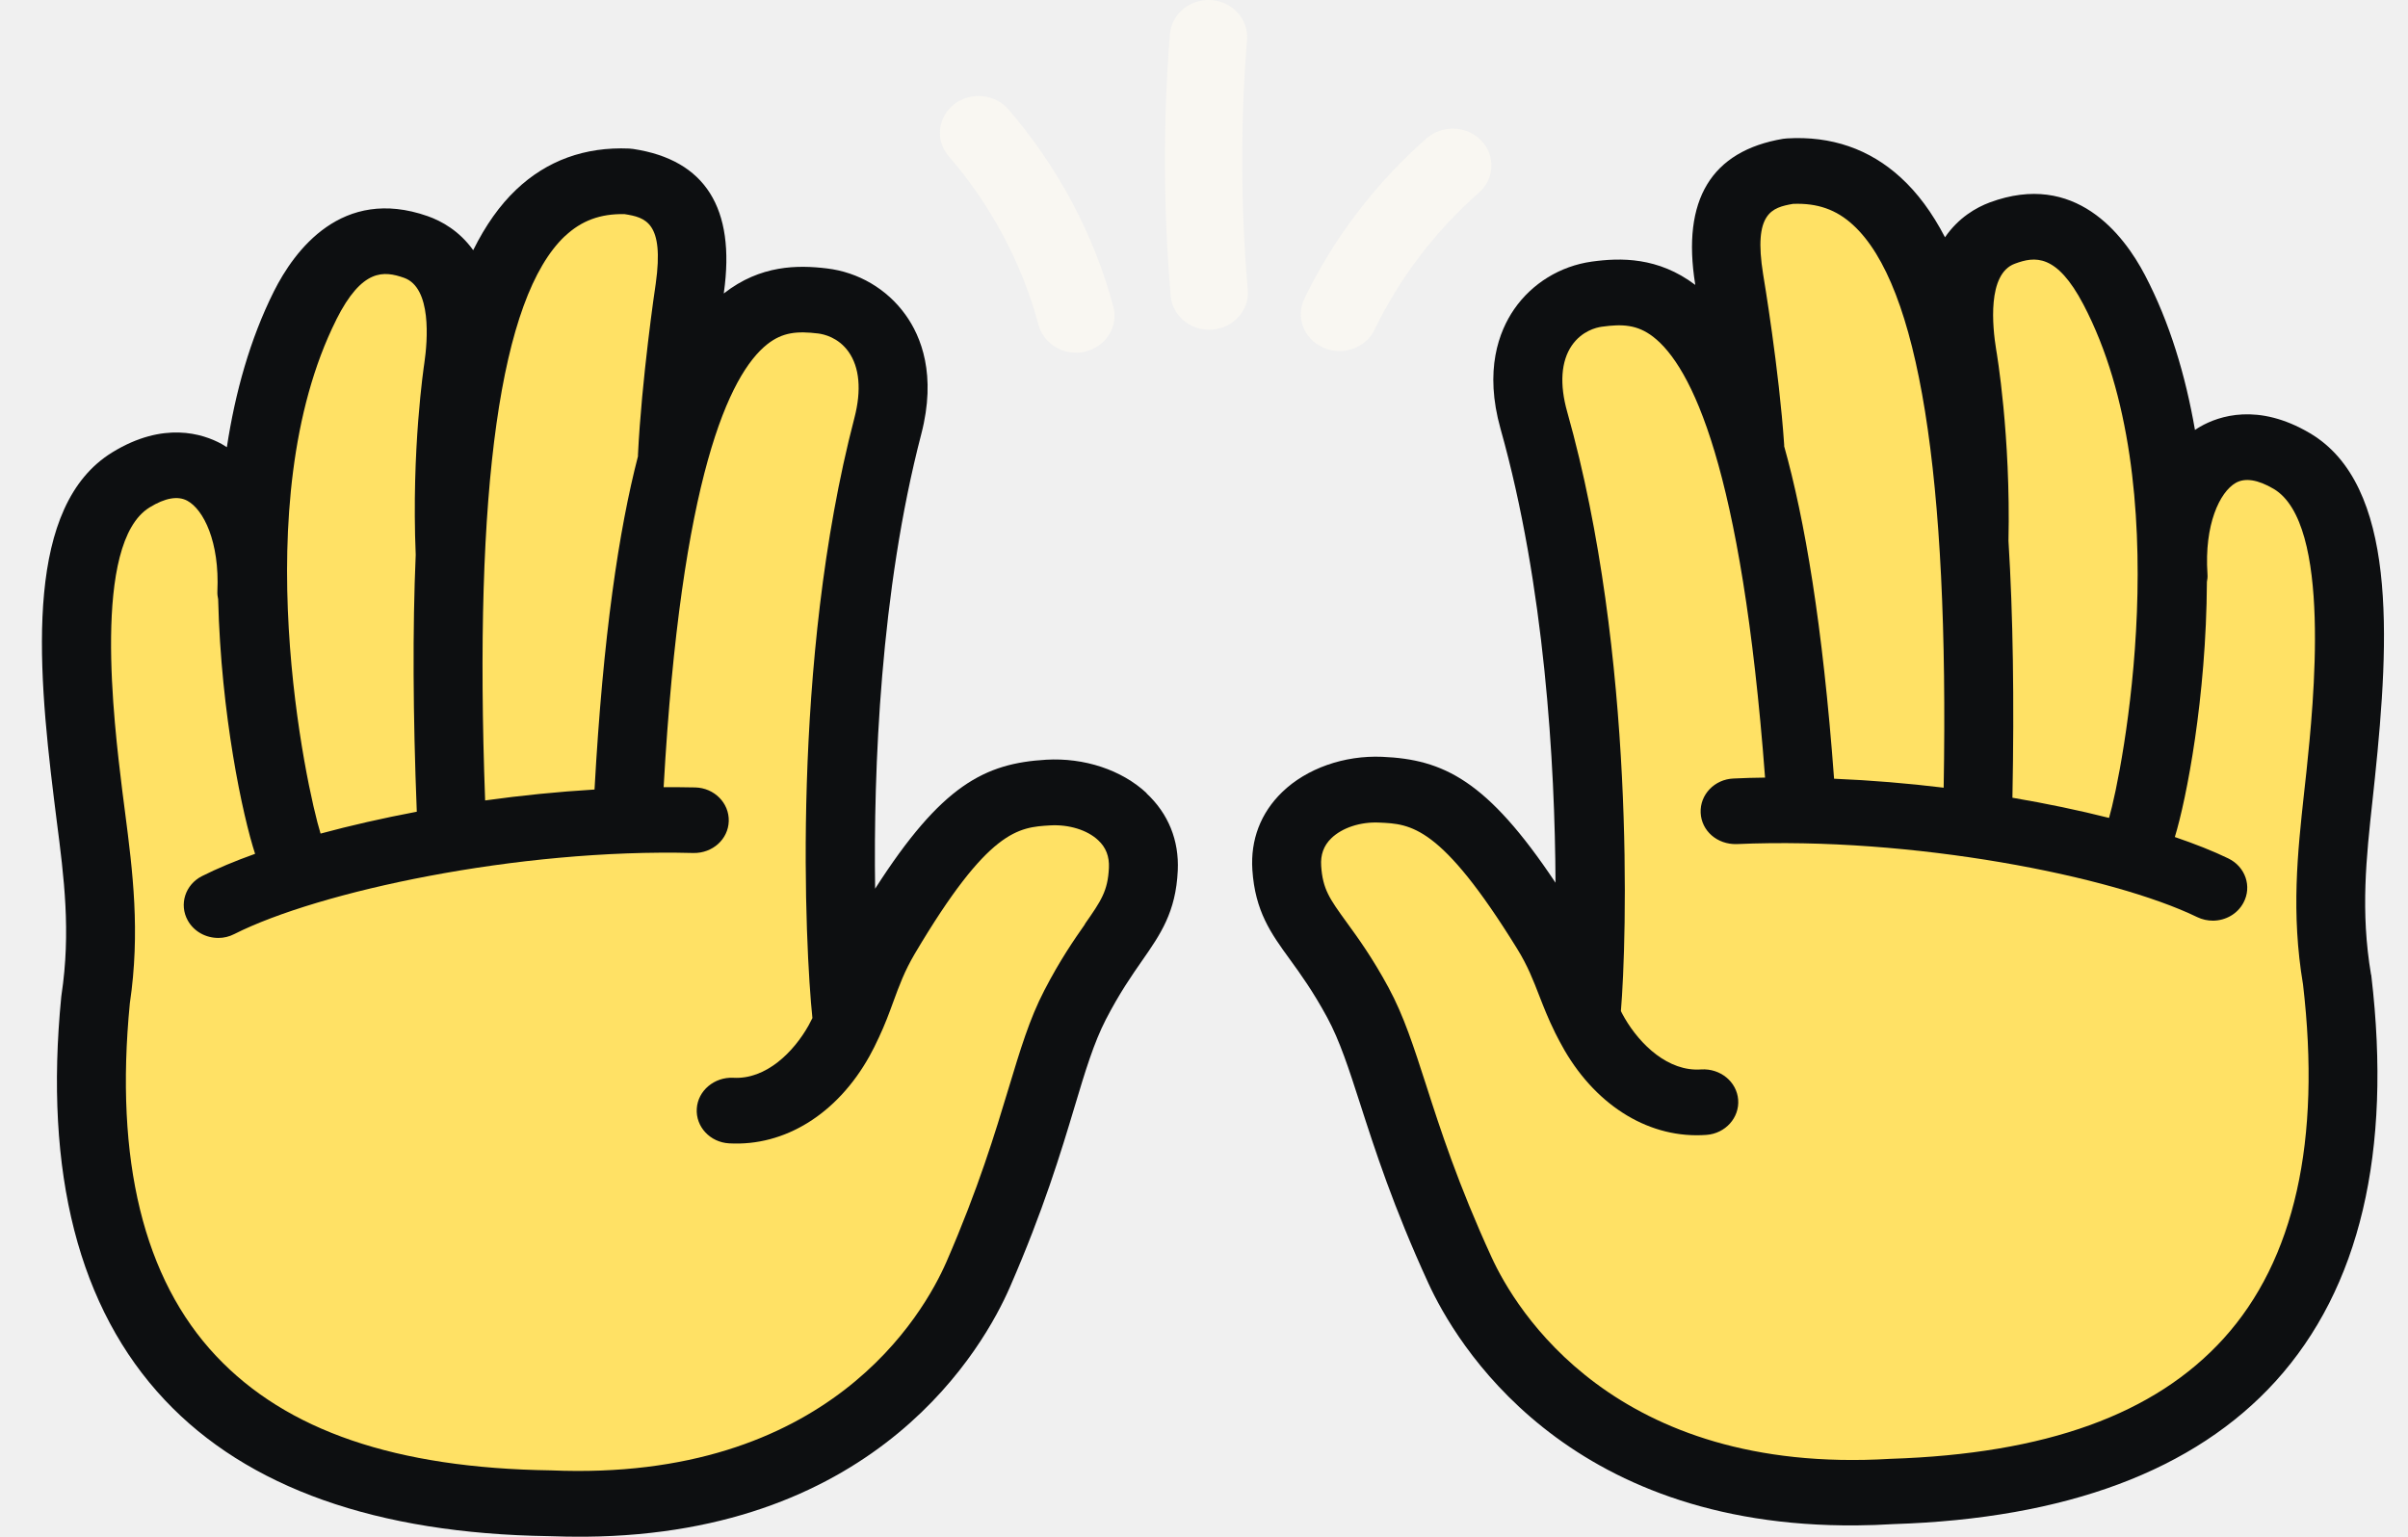
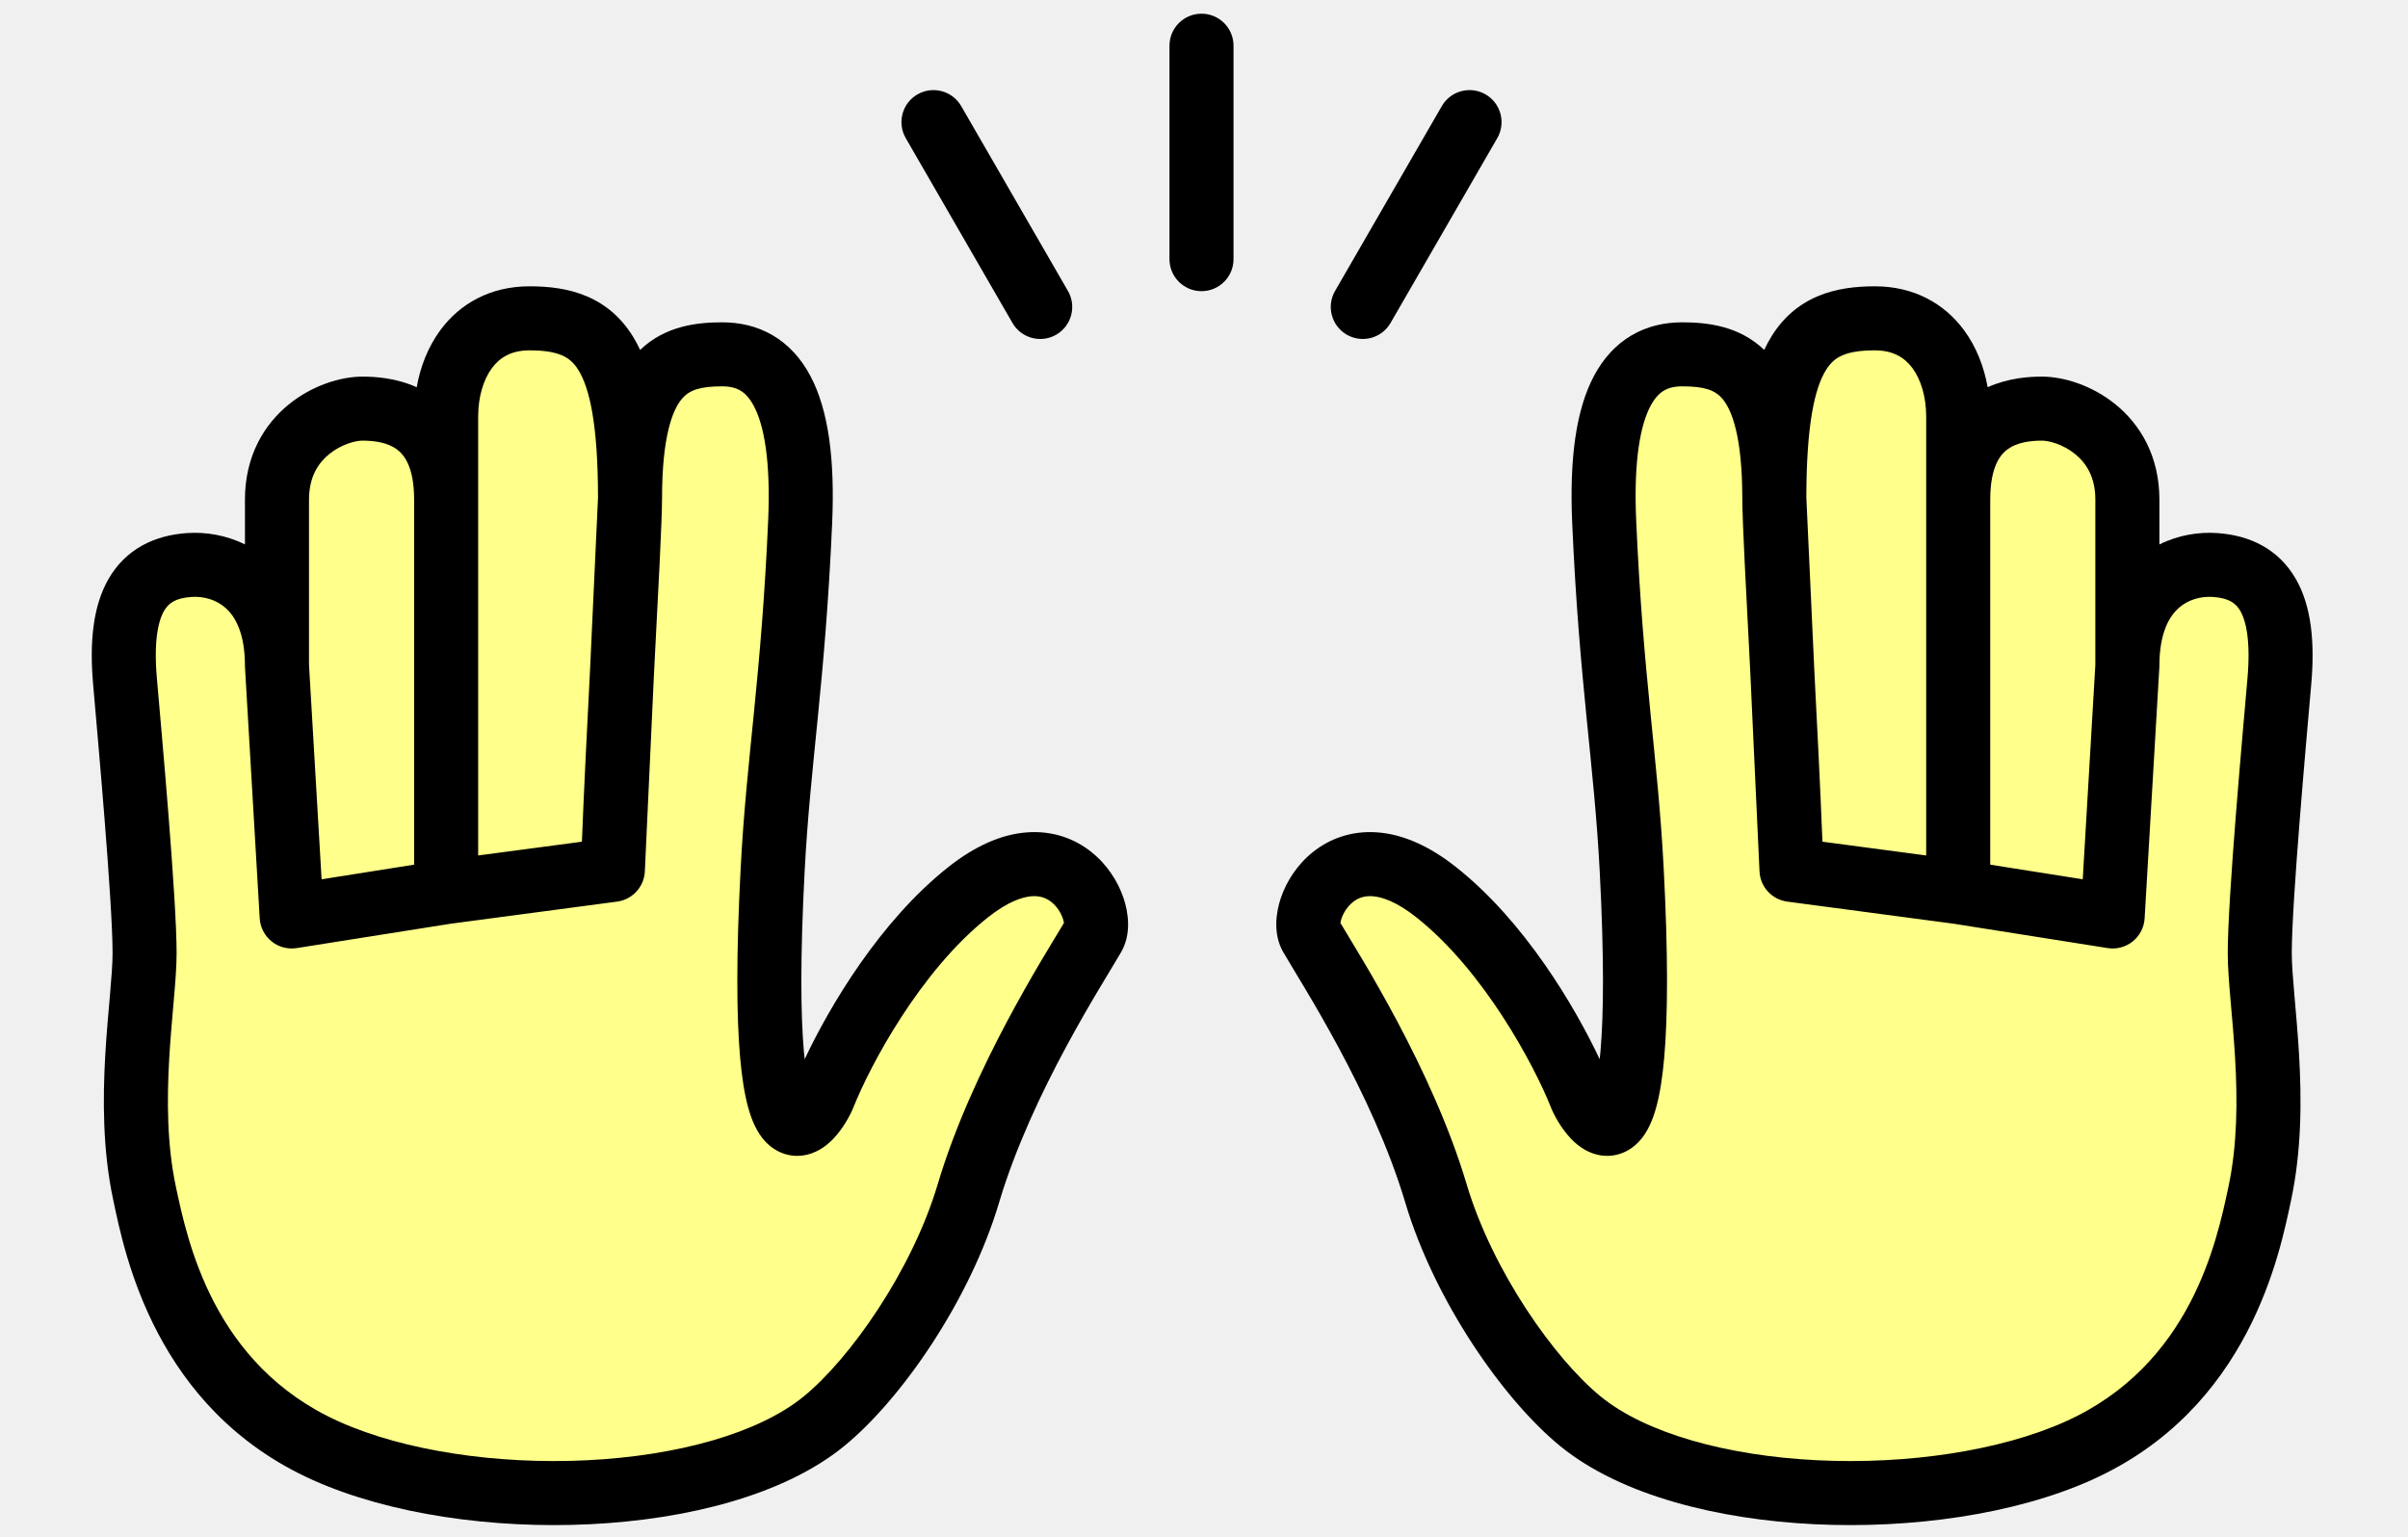
- <svg xmlns="http://www.w3.org/2000/svg" width="47" height="30" viewBox="0 0 47 30" fill="none">
-   <g clip-path="url(#clip0_10905_18559)">
-     <path d="M44.731 8.999C43.271 8.139 42.296 9.457 42.415 11.248L42.403 11.262C42.407 9.392 42.144 7.326 41.267 5.656C40.957 5.064 40.329 4.091 39.086 4.55C38.54 4.751 38.045 5.356 38.301 6.918C38.301 6.918 38.585 8.558 38.532 10.62V10.649C38.177 4.963 36.839 3.229 34.925 3.341C34.312 3.445 33.475 3.699 33.757 5.447C33.757 5.447 34.063 7.27 34.162 8.723L34.168 8.796H34.162C33.262 5.661 32.049 5.619 31.171 5.741C30.374 5.851 29.504 6.644 29.944 8.206C31.325 13.108 31.056 19.012 30.952 19.857C30.67 19.279 30.583 18.821 30.192 18.186C28.618 15.64 27.87 15.452 26.951 15.413C26.039 15.375 25.053 15.914 25.118 16.941C25.185 17.968 25.731 18.138 26.505 19.569C27.11 20.683 27.282 22.143 28.499 24.796C29.506 26.992 32.141 29.402 36.938 29.116C40.825 28.992 46.631 27.689 45.621 19.13C45.37 17.643 45.558 16.398 45.69 15.121C45.895 13.141 46.195 9.86 44.733 8.997L44.731 8.999Z" fill="#FFE165" />
-     <path d="M20.458 15.471C19.54 15.527 18.797 15.726 17.272 18.3C16.893 18.94 16.816 19.4 16.544 19.982C16.425 19.139 16.041 13.241 17.327 8.316C17.737 6.748 16.853 5.97 16.054 5.874C15.174 5.767 13.959 5.831 13.12 8.997H13.109L13.121 8.906C13.193 7.451 13.464 5.624 13.464 5.624C13.71 3.87 12.87 3.632 12.256 3.538C10.345 3.46 9.044 5.203 8.792 10.838H8.788C8.701 8.797 8.95 7.173 8.95 7.173C9.175 5.605 8.669 5.009 8.119 4.818C6.868 4.381 6.257 5.365 5.959 5.963C5.116 7.649 4.891 9.718 4.931 11.588L4.919 11.574C5.002 9.782 4.003 8.48 2.559 9.366C1.115 10.254 1.478 13.529 1.721 15.505C1.88 16.78 2.09 18.021 1.867 19.512C1.024 28.086 6.854 29.287 10.743 29.343C15.545 29.546 18.132 27.089 19.097 24.875C20.261 22.202 20.407 20.738 20.989 19.615C21.735 18.17 22.279 17.99 22.326 16.963C22.372 15.937 21.377 15.415 20.464 15.469L20.458 15.471Z" fill="#FFE165" />
-     <path d="M22.382 15.485C21.895 15.03 21.163 14.788 20.419 14.831C19.227 14.902 18.381 15.318 17.081 17.349C17.047 15.026 17.183 11.54 17.982 8.473C18.282 7.32 17.98 6.568 17.671 6.141C17.312 5.642 16.755 5.313 16.138 5.24C15.577 5.172 14.843 5.168 14.127 5.729C14.127 5.721 14.129 5.711 14.129 5.711C14.36 4.064 13.764 3.12 12.359 2.908L12.281 2.9C11.416 2.863 10.674 3.134 10.075 3.702C9.755 4.006 9.477 4.398 9.236 4.884C8.966 4.507 8.619 4.315 8.346 4.219C6.673 3.633 5.748 4.888 5.346 5.688C4.88 6.62 4.59 7.665 4.428 8.73C4.393 8.709 4.361 8.687 4.327 8.668C3.957 8.465 3.189 8.218 2.191 8.831C0.5 9.871 0.715 12.861 1.052 15.583C1.07 15.728 1.088 15.871 1.106 16.016C1.25 17.132 1.386 18.186 1.2 19.425L1.196 19.456C0.857 22.897 1.536 25.544 3.215 27.329C4.829 29.046 7.358 29.939 10.71 29.988C10.955 29.997 11.195 30.001 11.428 29.999C17.154 29.949 19.208 26.285 19.713 25.124C20.366 23.624 20.705 22.504 20.975 21.603C21.183 20.907 21.35 20.358 21.585 19.901C21.853 19.383 22.088 19.047 22.295 18.749C22.648 18.242 22.952 17.805 22.988 16.993C23.015 16.405 22.804 15.883 22.376 15.485H22.382ZM11.026 4.611C11.349 4.306 11.72 4.17 12.19 4.18C12.598 4.244 12.967 4.338 12.799 5.537C12.786 5.613 12.523 7.413 12.452 8.879C12.452 8.889 12.452 8.898 12.452 8.908C12.081 10.339 11.771 12.4 11.604 15.413C10.884 15.456 10.166 15.529 9.469 15.626C9.244 9.513 9.765 5.806 11.024 4.611H11.026ZM6.563 6.241C7.068 5.236 7.492 5.286 7.885 5.423C8.431 5.615 8.346 6.653 8.283 7.084C8.273 7.154 8.029 8.773 8.114 10.832C8.052 12.277 8.06 13.941 8.135 15.846C7.468 15.972 6.835 16.117 6.257 16.273C5.983 15.396 4.773 9.819 6.563 6.243V6.241ZM21.179 18.039C20.96 18.352 20.689 18.743 20.383 19.335C20.093 19.893 19.914 20.493 19.685 21.249C19.423 22.117 19.097 23.198 18.474 24.631C18.032 25.644 16.175 28.936 10.751 28.704C7.727 28.661 5.59 27.93 4.217 26.47C2.802 24.966 2.236 22.649 2.534 19.588C2.741 18.188 2.589 17.003 2.441 15.858C2.422 15.715 2.404 15.573 2.386 15.43C2.224 14.11 1.79 10.6 2.919 9.906C3.223 9.718 3.473 9.676 3.657 9.776C3.972 9.948 4.288 10.575 4.243 11.546C4.241 11.598 4.247 11.648 4.258 11.698C4.314 13.961 4.738 15.929 4.979 16.668C4.584 16.809 4.235 16.956 3.943 17.103C3.615 17.269 3.491 17.656 3.665 17.969C3.787 18.188 4.022 18.312 4.266 18.31C4.369 18.31 4.475 18.285 4.574 18.234C6.214 17.405 10.106 16.562 13.535 16.652C13.908 16.658 14.214 16.384 14.224 16.03C14.234 15.676 13.942 15.382 13.571 15.372C13.366 15.367 13.159 15.367 12.953 15.367C13.295 9.291 14.238 7.309 14.972 6.723C15.277 6.481 15.566 6.462 15.968 6.51C16.079 6.524 16.359 6.585 16.56 6.864C16.777 7.168 16.818 7.616 16.676 8.161C15.435 12.92 15.714 18.517 15.857 19.874C15.832 19.921 15.81 19.967 15.784 20.015C15.493 20.535 14.954 21.077 14.311 21.04C13.944 21.023 13.622 21.29 13.6 21.642C13.577 21.995 13.859 22.299 14.23 22.32C15.317 22.382 16.341 21.746 16.97 20.619C17.037 20.499 17.093 20.385 17.144 20.274C17.148 20.267 17.152 20.257 17.156 20.249C17.274 19.998 17.359 19.768 17.434 19.561C17.552 19.24 17.653 18.961 17.856 18.617C19.296 16.185 19.88 16.15 20.498 16.113C20.861 16.092 21.222 16.202 21.435 16.403C21.587 16.544 21.654 16.72 21.644 16.941C21.623 17.395 21.492 17.585 21.173 18.041L21.179 18.039Z" fill="#0D0F11" />
-     <path d="M46.279 19.028C46.07 17.793 46.186 16.737 46.308 15.619C46.324 15.474 46.34 15.331 46.354 15.186C46.638 12.46 46.796 9.464 45.083 8.455C44.073 7.859 43.309 8.12 42.944 8.329C42.909 8.348 42.877 8.372 42.842 8.393C42.658 7.331 42.349 6.293 41.865 5.369C41.449 4.576 40.502 3.336 38.839 3.951C38.568 4.052 38.227 4.249 37.963 4.632C37.712 4.15 37.426 3.764 37.099 3.466C36.491 2.909 35.743 2.65 34.879 2.702L34.802 2.71C33.401 2.947 32.823 3.901 33.087 5.548C33.087 5.548 33.087 5.556 33.089 5.562C32.363 5.013 31.628 5.03 31.069 5.107C30.454 5.193 29.903 5.531 29.554 6.036C29.256 6.469 28.966 7.225 29.288 8.372C30.148 11.425 30.351 14.91 30.361 17.232C29.023 15.225 28.169 14.825 26.977 14.774C26.235 14.743 25.503 15.001 25.026 15.463C24.606 15.869 24.406 16.395 24.444 16.981C24.497 17.791 24.809 18.224 25.172 18.723C25.385 19.017 25.626 19.349 25.904 19.862C26.149 20.314 26.326 20.86 26.549 21.552C26.837 22.447 27.196 23.561 27.879 25.05C28.406 26.201 30.532 29.83 36.242 29.778C36.473 29.776 36.712 29.768 36.956 29.753C40.326 29.647 42.836 28.707 44.418 26.962C46.06 25.149 46.689 22.49 46.285 19.055L46.281 19.025L46.279 19.028ZM38.961 6.821C38.89 6.384 38.783 5.347 39.326 5.148C39.715 5.003 40.141 4.947 40.664 5.943C42.524 9.487 41.423 15.085 41.165 15.967C40.583 15.82 39.949 15.687 39.279 15.573C39.316 13.668 39.291 12.001 39.202 10.559C39.247 8.499 38.973 6.885 38.961 6.821ZM34.997 3.98C35.469 3.961 35.842 4.09 36.169 4.392C37.45 5.566 38.044 9.261 37.937 15.377C37.237 15.292 36.52 15.232 35.798 15.202C35.575 12.191 35.224 10.137 34.824 8.712C34.824 8.702 34.824 8.693 34.824 8.683C34.725 7.217 34.425 5.423 34.413 5.353C34.22 4.152 34.587 4.052 34.995 3.98H34.997ZM44.951 19.218C45.308 22.273 44.787 24.599 43.402 26.129C42.057 27.612 39.934 28.382 36.893 28.479C31.499 28.803 29.572 25.547 29.112 24.541C28.459 23.118 28.112 22.045 27.835 21.181C27.591 20.427 27.401 19.833 27.101 19.278C26.784 18.692 26.504 18.307 26.279 17.998C25.953 17.547 25.817 17.36 25.787 16.905C25.772 16.685 25.837 16.507 25.985 16.364C26.196 16.159 26.553 16.041 26.918 16.058C27.537 16.085 28.12 16.108 29.609 18.516C29.82 18.856 29.925 19.133 30.049 19.452C30.13 19.659 30.219 19.889 30.343 20.138C30.347 20.146 30.349 20.154 30.353 20.16C30.408 20.27 30.467 20.382 30.536 20.502C31.186 21.618 32.223 22.236 33.307 22.155C33.677 22.128 33.954 21.819 33.926 21.467C33.898 21.115 33.575 20.854 33.204 20.877C32.561 20.924 32.012 20.392 31.712 19.877C31.683 19.829 31.661 19.785 31.637 19.738C31.752 18.381 31.925 12.779 30.59 8.043C30.436 7.499 30.469 7.051 30.68 6.743C30.876 6.461 31.154 6.393 31.266 6.378C31.665 6.322 31.957 6.337 32.265 6.573C33.011 7.148 33.993 9.112 34.451 15.18C34.244 15.182 34.038 15.188 33.835 15.198C33.464 15.213 33.178 15.513 33.194 15.867C33.21 16.221 33.518 16.488 33.896 16.478C37.321 16.327 41.23 17.101 42.885 17.903C42.984 17.951 43.09 17.973 43.195 17.973C43.438 17.971 43.672 17.843 43.789 17.621C43.958 17.305 43.826 16.919 43.493 16.758C43.199 16.615 42.846 16.476 42.449 16.34C42.676 15.598 43.063 13.622 43.075 11.359C43.086 11.309 43.09 11.259 43.086 11.207C43.021 10.238 43.327 9.605 43.637 9.427C43.82 9.323 44.069 9.362 44.377 9.543C45.521 10.218 45.156 13.734 45.018 15.059C45.004 15.202 44.988 15.343 44.971 15.486C44.846 16.634 44.716 17.82 44.951 19.218Z" fill="#0D0F11" />
-     <path d="M26.151 6.853C26.043 6.853 25.934 6.834 25.83 6.787C25.451 6.621 25.285 6.194 25.459 5.832C26.023 4.658 26.848 3.576 27.844 2.701C28.15 2.433 28.629 2.45 28.911 2.744C29.192 3.036 29.174 3.492 28.866 3.761C28.016 4.508 27.313 5.432 26.83 6.434C26.704 6.695 26.435 6.851 26.151 6.853Z" fill="#F9F7F2" />
-     <path d="M23.608 6.437C23.217 6.441 22.882 6.155 22.85 5.776C22.706 4.08 22.7 2.361 22.835 0.665C22.868 0.269 23.231 -0.027 23.645 0.002C24.06 0.033 24.37 0.377 24.34 0.774C24.21 2.394 24.216 4.038 24.354 5.658C24.389 6.055 24.078 6.403 23.663 6.434C23.645 6.434 23.626 6.436 23.608 6.436V6.437Z" fill="#F9F7F2" />
-     <path d="M21.008 6.884C20.67 6.888 20.358 6.669 20.27 6.343C19.95 5.144 19.344 4.005 18.518 3.051C18.253 2.744 18.299 2.292 18.62 2.038C18.942 1.785 19.417 1.829 19.682 2.135C20.647 3.253 21.357 4.585 21.73 5.987C21.834 6.372 21.588 6.764 21.185 6.863C21.124 6.878 21.065 6.884 21.004 6.886L21.008 6.884Z" fill="#F9F7F2" />
-   </g>
-   <defs>
-     <clipPath id="clip0_10905_18559">
-       <rect width="45.714" height="30" fill="white" transform="translate(0.818359)" />
-     </clipPath>
-   </defs>
+ <svg xmlns="http://www.w3.org/2000/svg" width="47" height="30" viewBox="0 0 148 100" fill="none">
+   <path d="M71.754 16.863V2.974C71.754 1.824 72.687 0.891 73.838 0.891C74.988 0.891 75.921 1.824 75.921 2.974V16.863C75.921 18.014 74.988 18.947 73.838 18.947C72.687 18.947 71.754 18.014 71.754 16.863Z" fill="black" />
+   <path d="M82.527 18.933L89.472 6.905C90.047 5.908 91.322 5.567 92.318 6.142C93.314 6.717 93.656 7.992 93.081 8.988L86.136 21.017C85.561 22.013 84.286 22.355 83.29 21.779C82.293 21.204 81.952 19.929 82.527 18.933Z" fill="black" />
+   <path d="M65.148 18.933L58.204 6.905C57.628 5.908 56.354 5.567 55.357 6.142C54.361 6.717 54.019 7.992 54.595 8.988L61.539 21.017C62.114 22.013 63.389 22.355 64.385 21.779C65.382 21.204 65.723 19.929 65.148 18.933Z" fill="black" />
+   <path d="M98.504 92.497C95.143 89.76 90.879 83.663 89.093 77.664C86.86 70.165 82.031 62.777 80.958 60.914C80.006 59.26 83.031 53.261 89.093 58.046C93.942 61.874 97.388 68.466 98.504 71.283C98.957 72.424 103.006 79.248 101.827 56.605C101.455 49.445 100.49 44.313 100.036 33.939C99.681 25.8 101.824 23.057 105.11 23.057C108.396 23.057 111.106 24.124 111.106 32.428C111.106 22.868 113.154 20.714 117.646 20.715C121.39 20.715 123.069 23.908 123.069 27.095V32.508C123.069 27.095 126.669 26.59 128.519 26.59C130.37 26.59 134.076 28.196 134.076 32.508V43.317C134.076 38.116 137.324 36.601 139.773 36.765C142.963 36.979 144.405 39.238 143.965 44.313C143.651 47.935 142.689 58.527 142.689 62.029C142.689 65.171 143.965 71.68 142.689 77.664C141.953 81.117 140.137 90.263 130.885 94.41C121.634 98.558 105.364 98.081 98.504 92.497Z" fill="#FFFF8B" />
+   <path d="M140.606 62.029C140.606 58.409 141.583 47.675 141.89 44.132C142.097 41.737 141.809 40.425 141.424 39.754C141.141 39.263 140.699 38.915 139.634 38.844C138.865 38.792 138.027 39.011 137.401 39.576C136.814 40.105 136.159 41.168 136.159 43.318L136.155 43.439L135.198 59.758C135.164 60.345 134.883 60.891 134.424 61.26C133.966 61.628 133.374 61.786 132.793 61.694L122.764 60.107L111.948 58.67C110.949 58.538 110.188 57.708 110.142 56.702L109.545 43.806L109.54 43.696C109.274 38.561 109.022 33.877 109.022 32.428C109.022 28.386 108.338 26.681 107.74 25.963C107.263 25.392 106.577 25.14 105.11 25.14C104.583 25.14 104.212 25.248 103.933 25.411C103.659 25.571 103.346 25.859 103.049 26.421C102.41 27.626 101.945 29.891 102.118 33.848C102.342 38.98 102.692 42.815 103.035 46.272C103.377 49.723 103.718 52.856 103.908 56.497C104.204 62.197 104.178 66.126 103.945 68.792C103.828 70.124 103.656 71.2 103.423 72.05C103.202 72.856 102.871 73.676 102.296 74.289C101.6 75.03 100.608 75.384 99.577 75.136C98.759 74.939 98.185 74.421 97.871 74.092C97.214 73.402 96.75 72.511 96.568 72.051C95.51 69.381 92.235 63.181 87.802 59.681C86.509 58.66 85.567 58.365 84.974 58.32C84.415 58.278 84.009 58.444 83.691 58.697C83.34 58.976 83.078 59.381 82.948 59.764C82.902 59.9 82.882 59.997 82.874 60.058C84.076 62.087 88.842 69.522 91.09 77.069C92.765 82.694 96.804 88.426 99.819 90.881C102.74 93.258 107.988 94.731 113.9 95.022C119.756 95.309 125.788 94.412 130.033 92.509C138.233 88.833 139.903 80.738 140.651 77.229C141.232 74.506 141.243 71.599 141.087 68.901C141.01 67.555 140.894 66.297 140.793 65.137C140.695 64.01 140.606 62.922 140.606 62.029ZM120.986 27.095C120.986 25.831 120.648 24.705 120.089 23.951C119.583 23.27 118.84 22.799 117.646 22.798C116.668 22.798 116.011 22.919 115.546 23.117C115.13 23.294 114.781 23.57 114.463 24.083C113.73 25.267 113.192 27.645 113.189 32.384L113.707 43.602C113.901 47.344 114.103 51.399 114.236 54.771L120.986 55.667V27.095ZM125.153 56.265L131.172 57.218L131.992 43.267V32.508C131.992 31.031 131.39 30.128 130.678 29.549C129.884 28.904 128.957 28.673 128.519 28.673C127.722 28.673 126.899 28.797 126.306 29.218C125.849 29.542 125.153 30.309 125.153 32.508V56.265ZM136.159 35.428C137.406 34.807 138.74 34.608 139.912 34.687C142.037 34.829 143.91 35.718 145.037 37.678C146.06 39.459 146.273 41.814 146.041 44.493C145.72 48.195 144.772 58.646 144.772 62.029C144.772 62.708 144.843 63.612 144.944 64.776C145.042 65.907 145.165 67.239 145.247 68.661C145.411 71.499 145.422 74.838 144.727 78.099C144.002 81.495 142.041 91.692 131.738 96.311C126.731 98.555 120.002 99.494 113.696 99.184C107.445 98.877 101.128 97.319 97.189 94.112C93.481 91.094 88.994 84.631 87.096 78.259C84.953 71.062 80.311 63.965 79.153 61.953C78.471 60.769 78.684 59.363 79.002 58.426C79.361 57.369 80.055 56.263 81.099 55.434C82.176 54.578 83.604 54.038 85.288 54.165C86.937 54.289 88.646 55.039 90.383 56.411C94.854 59.94 98.134 65.508 99.742 68.923C99.759 68.766 99.779 68.602 99.794 68.43C100.003 66.043 100.039 62.334 99.747 56.713C99.564 53.194 99.236 50.181 98.889 46.683C98.543 43.19 98.184 39.271 97.955 34.03C97.772 29.848 98.201 26.672 99.367 24.471C99.972 23.33 100.79 22.422 101.83 21.814C102.866 21.209 103.995 20.974 105.11 20.974C106.759 20.974 108.813 21.206 110.448 22.768C110.593 22.458 110.75 22.165 110.921 21.89C111.676 20.67 112.681 19.808 113.912 19.284C115.095 18.779 116.378 18.631 117.646 18.631C120.195 18.631 122.165 19.756 123.435 21.468C124.257 22.576 124.75 23.878 124.985 25.198C126.338 24.588 127.691 24.507 128.519 24.507C129.933 24.507 131.784 25.079 133.305 26.315C134.908 27.618 136.159 29.673 136.159 32.508V35.428Z" fill="black" />
+   <path d="M49.258 92.497C52.62 89.76 56.883 83.663 58.67 77.664C60.903 70.165 65.732 62.777 66.805 60.914C67.757 59.26 64.731 53.261 58.67 58.046C53.82 61.874 50.375 68.466 49.258 71.283C48.806 72.424 44.757 79.248 45.935 56.605C46.308 49.445 47.273 44.313 47.726 33.939C48.082 25.8 45.938 23.057 42.652 23.057C39.367 23.057 36.657 24.124 36.657 32.428C36.657 22.868 34.609 20.714 30.117 20.715C26.373 20.715 24.693 23.908 24.693 27.095V32.508C24.693 27.095 21.094 26.59 19.243 26.59C17.392 26.59 13.687 28.196 13.687 32.508V43.317C13.687 38.116 10.439 36.601 7.99 36.765C4.799 36.979 3.357 39.238 3.797 44.313C4.111 47.935 5.073 58.527 5.073 62.029C5.073 65.171 3.797 71.68 5.073 77.664C5.81 81.117 7.626 90.263 16.877 94.41C26.129 98.558 42.399 98.081 49.258 92.497Z" fill="#FFFF8B" />
+   <path d="M7.157 62.029C7.157 58.409 6.18 47.675 5.873 44.132C5.665 41.737 5.954 40.425 6.339 39.754C6.621 39.263 7.063 38.915 8.128 38.844C8.898 38.792 9.736 39.011 10.362 39.576C10.948 40.105 11.603 41.168 11.603 43.318L11.607 43.439L12.564 59.758C12.599 60.345 12.88 60.891 13.338 61.26C13.796 61.628 14.389 61.786 14.97 61.694L24.999 60.107L35.814 58.67C36.814 58.538 37.574 57.708 37.621 56.702L38.217 43.806L38.223 43.696C38.489 38.561 38.74 33.877 38.74 32.428C38.74 28.386 39.425 26.681 40.023 25.963C40.5 25.392 41.185 25.14 42.652 25.14C43.179 25.14 43.551 25.248 43.83 25.411C44.104 25.571 44.416 25.859 44.714 26.421C45.352 27.626 45.817 29.891 45.645 33.848C45.42 38.98 45.07 42.815 44.728 46.272C44.385 49.723 44.044 52.856 43.855 56.497C43.558 62.197 43.585 66.126 43.818 68.792C43.934 70.124 44.107 71.2 44.34 72.05C44.56 72.856 44.891 73.676 45.466 74.289C46.163 75.03 47.155 75.384 48.185 75.136C49.003 74.939 49.578 74.421 49.892 74.092C50.548 73.402 51.012 72.511 51.194 72.051C52.253 69.381 55.527 63.181 59.96 59.681C61.254 58.66 62.196 58.365 62.789 58.32C63.348 58.278 63.753 58.444 64.072 58.697C64.422 58.976 64.684 59.381 64.815 59.764C64.861 59.9 64.88 59.997 64.888 60.058C63.687 62.087 58.92 69.522 56.673 77.069C54.998 82.694 50.959 88.426 47.943 90.881C45.023 93.258 39.775 94.731 33.862 95.022C28.007 95.309 21.975 94.412 17.73 92.509C9.53 88.833 7.86 80.738 7.111 77.229C6.531 74.506 6.52 71.599 6.675 68.901C6.753 67.555 6.868 66.297 6.969 65.137C7.067 64.01 7.157 62.922 7.157 62.029ZM26.777 27.095C26.777 25.831 27.115 24.705 27.674 23.951C28.179 23.27 28.922 22.799 30.117 22.798C31.094 22.798 31.752 22.919 32.216 23.117C32.633 23.294 32.982 23.57 33.3 24.083C34.033 25.267 34.571 27.645 34.574 32.384L34.055 43.602C33.861 47.344 33.659 51.399 33.526 54.771L26.777 55.667V27.095ZM22.61 56.265L16.59 57.218L15.771 43.267V32.508C15.771 31.031 16.373 30.128 17.085 29.549C17.879 28.904 18.806 28.673 19.243 28.673C20.041 28.673 20.863 28.797 21.456 29.218C21.913 29.542 22.61 30.309 22.61 32.508V56.265ZM11.603 35.428C10.357 34.807 9.023 34.608 7.85 34.687C5.725 34.829 3.852 35.718 2.726 37.678C1.703 39.459 1.489 41.814 1.722 44.493C2.042 48.195 2.99 58.646 2.99 62.029C2.99 62.708 2.92 63.612 2.819 64.776C2.72 65.907 2.597 67.239 2.515 68.661C2.352 71.499 2.34 74.838 3.036 78.099C3.76 81.495 5.722 91.692 16.024 96.311C21.031 98.555 27.76 99.494 34.067 99.184C40.317 98.877 46.635 97.319 50.574 94.112C54.282 91.094 58.769 84.631 60.666 78.259C62.81 71.062 67.452 63.965 68.61 61.953C69.292 60.769 69.079 59.363 68.761 58.426C68.402 57.369 67.707 56.263 66.663 55.434C65.587 54.578 64.158 54.038 62.475 54.165C60.826 54.289 59.116 55.039 57.379 56.411C52.908 59.94 49.628 65.508 48.02 68.923C48.004 68.766 47.983 68.602 47.968 68.43C47.76 66.043 47.723 62.334 48.016 56.713C48.199 53.194 48.527 50.181 48.874 46.683C49.22 43.19 49.578 39.271 49.808 34.03C49.99 29.848 49.561 26.672 48.395 24.471C47.791 23.33 46.973 22.422 45.932 21.814C44.896 21.209 43.768 20.974 42.652 20.974C41.004 20.974 38.95 21.206 37.314 22.768C37.17 22.458 37.013 22.165 36.842 21.89C36.086 20.67 35.082 19.808 33.851 19.284C32.668 18.779 31.385 18.631 30.117 18.631C27.568 18.631 25.598 19.756 24.328 21.468C23.506 22.576 23.012 23.878 22.777 25.198C21.425 24.588 20.072 24.507 19.243 24.507C17.83 24.507 15.979 25.079 14.457 26.315C12.854 27.618 11.603 29.673 11.603 32.508V35.428Z" fill="black" />
</svg>
